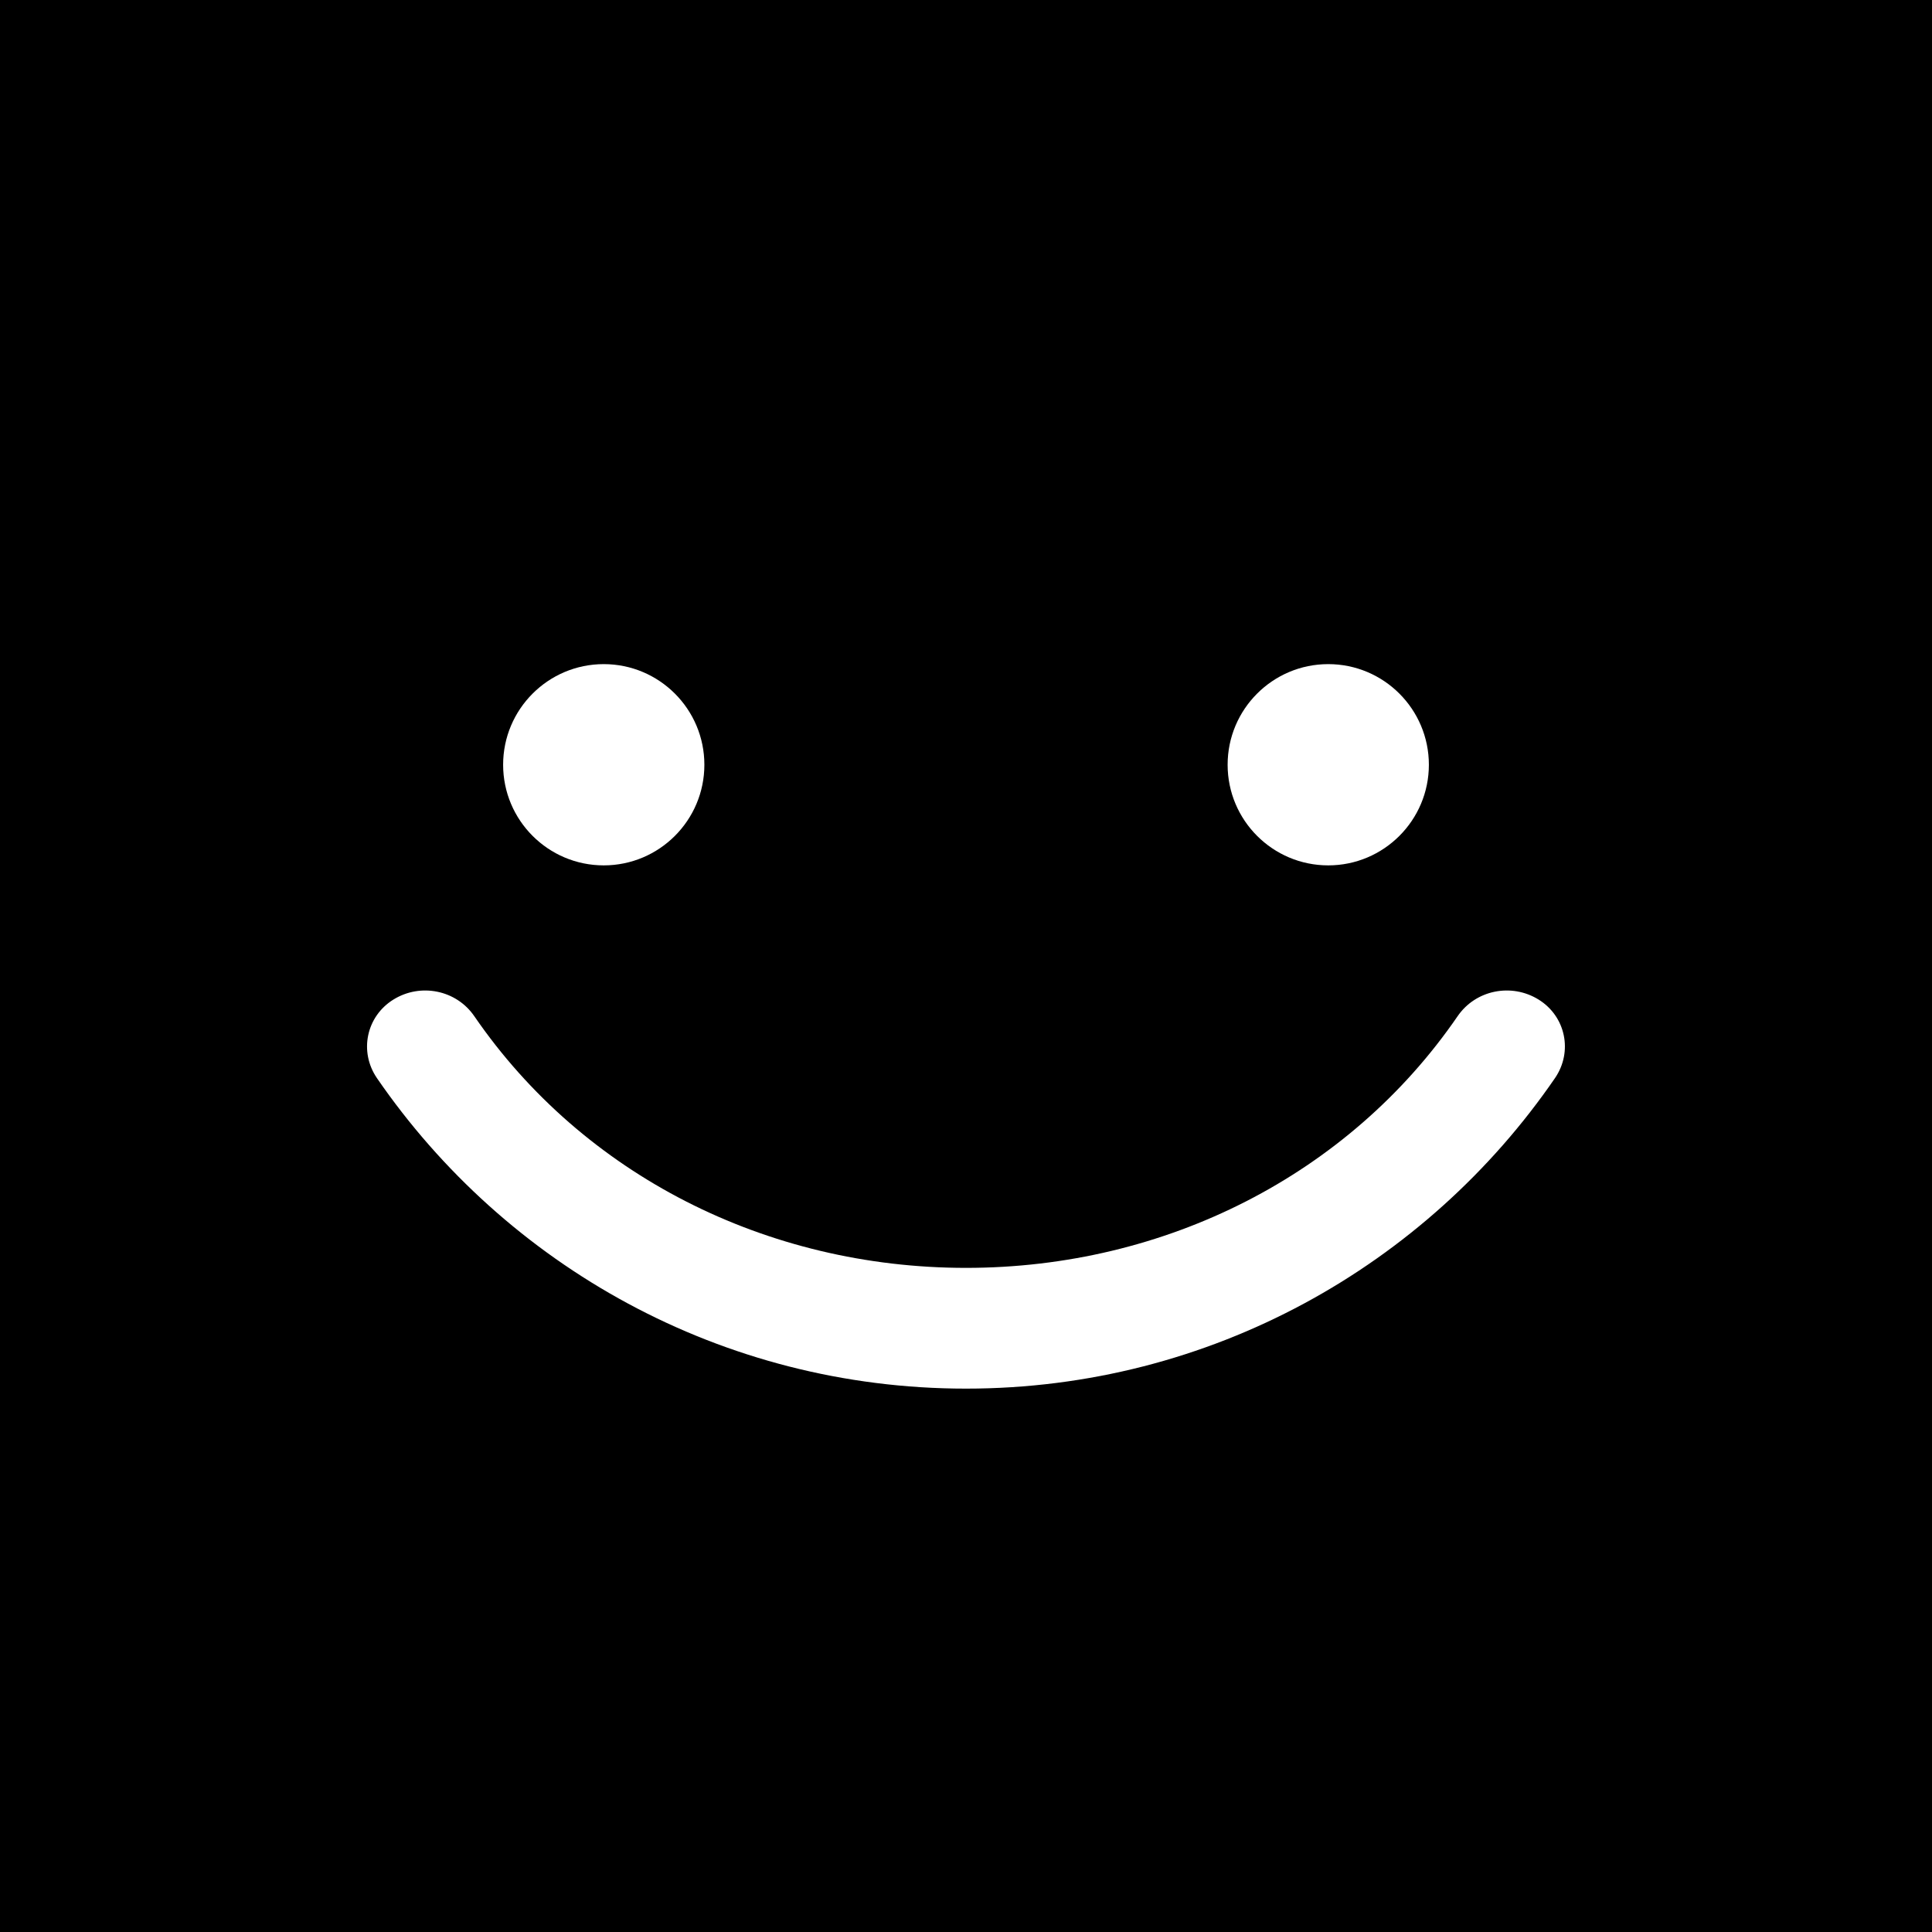
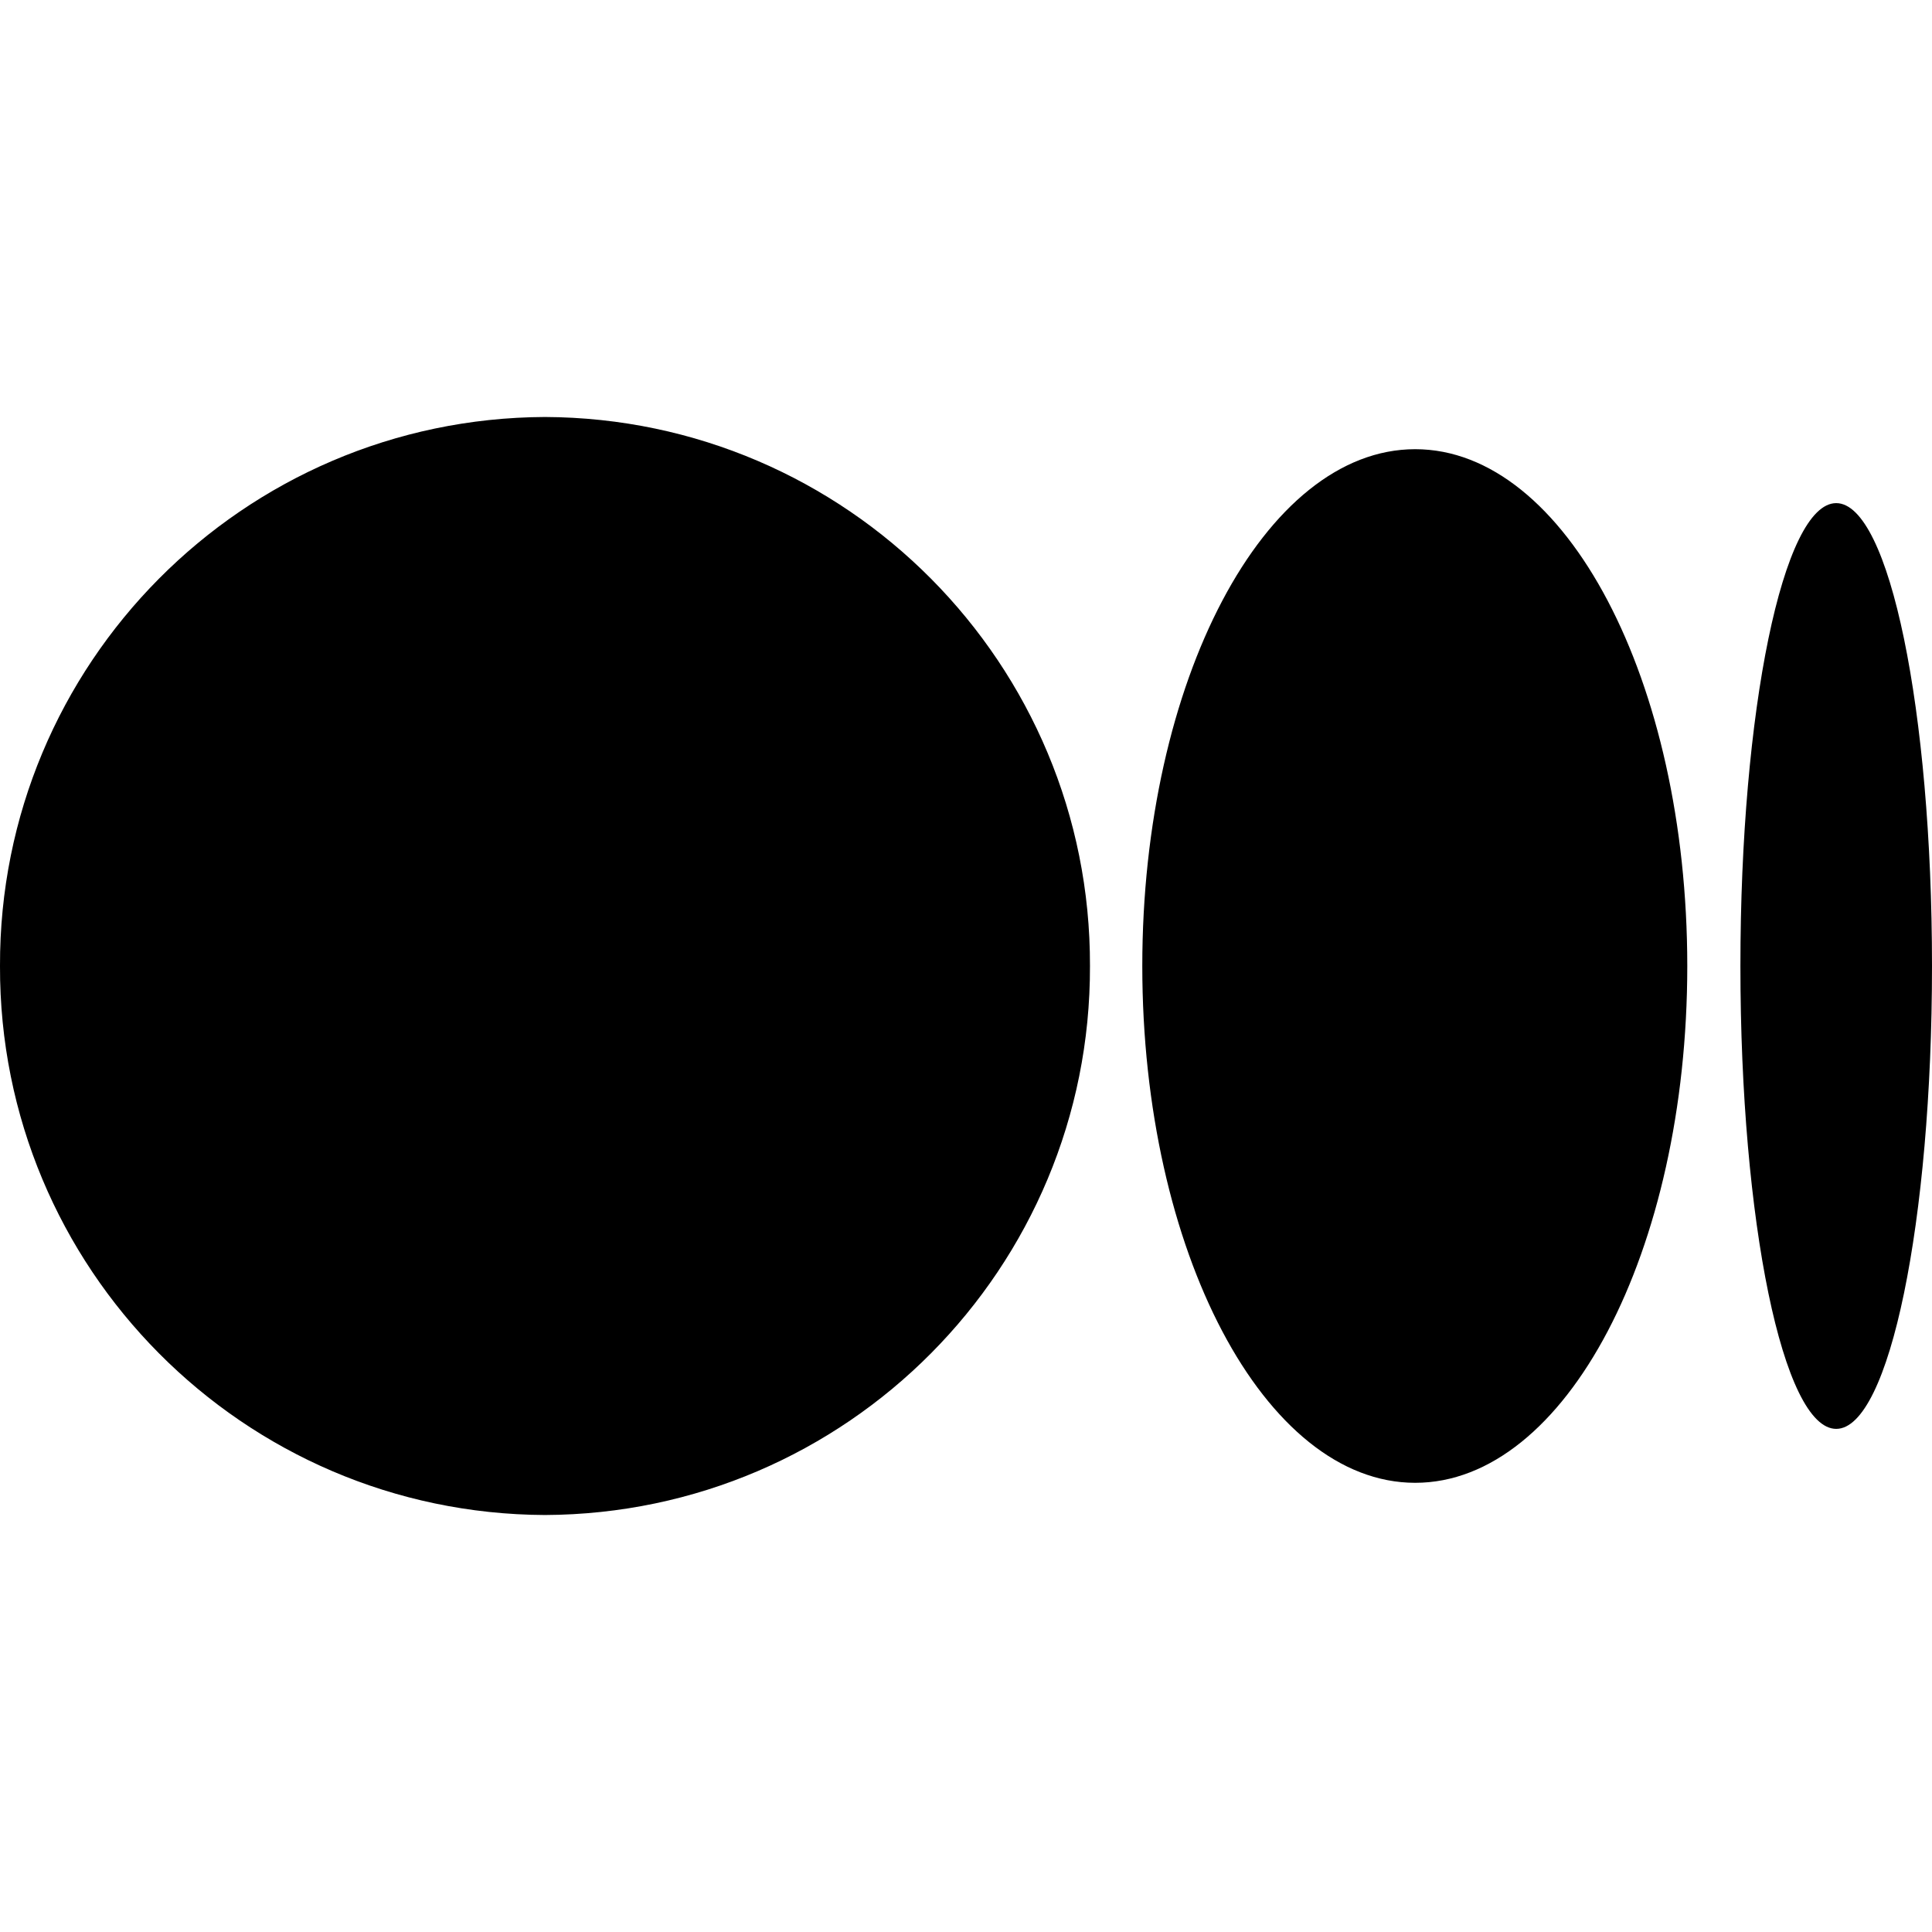
<svg xmlns="http://www.w3.org/2000/svg" width="24" height="24" viewBox="0 0 24 24" fill="currentColor">
-   <path d="M0 0v24h24v-24h-24zm16.5 8.25c.69 0 1.25.56 1.25 1.25s-.56 1.25-1.25 1.25-1.25-.56-1.25-1.25.56-1.25 1.25-1.25zm-9 0c.69 0 1.25.56 1.25 1.25s-.56 1.25-1.25 1.25-1.25-.56-1.25-1.25.56-1.25 1.25-1.25zm4.5 9c-3.037 0-5.719-1.531-7.318-3.858-.224-.328-.132-.766.205-.975.337-.209.782-.12 1.006.208 1.351 1.967 3.627 3.125 6.107 3.125s4.755-1.158 6.106-3.125c.224-.328.669-.417 1.007-.208.337.209.428.647.204.975-1.598 2.327-4.28 3.858-7.317 3.858z" />
+   <path d="M13.54 12a6.8 6.8 0 01-6.77 6.82A6.8 6.8 0 010 12a6.8 6.8 0 016.77-6.82A6.8 6.8 0 0113.54 12zM20.96 12c0 3.54-1.51 6.42-3.38 6.42-1.87 0-3.39-2.88-3.39-6.42s1.52-6.42 3.39-6.42 3.38 2.88 3.38 6.42M24 12c0 3.17-.53 5.75-1.19 5.75-.66 0-1.19-2.58-1.19-5.75s.53-5.75 1.19-5.75C23.47 6.25 24 8.83 24 12z" />
</svg>
